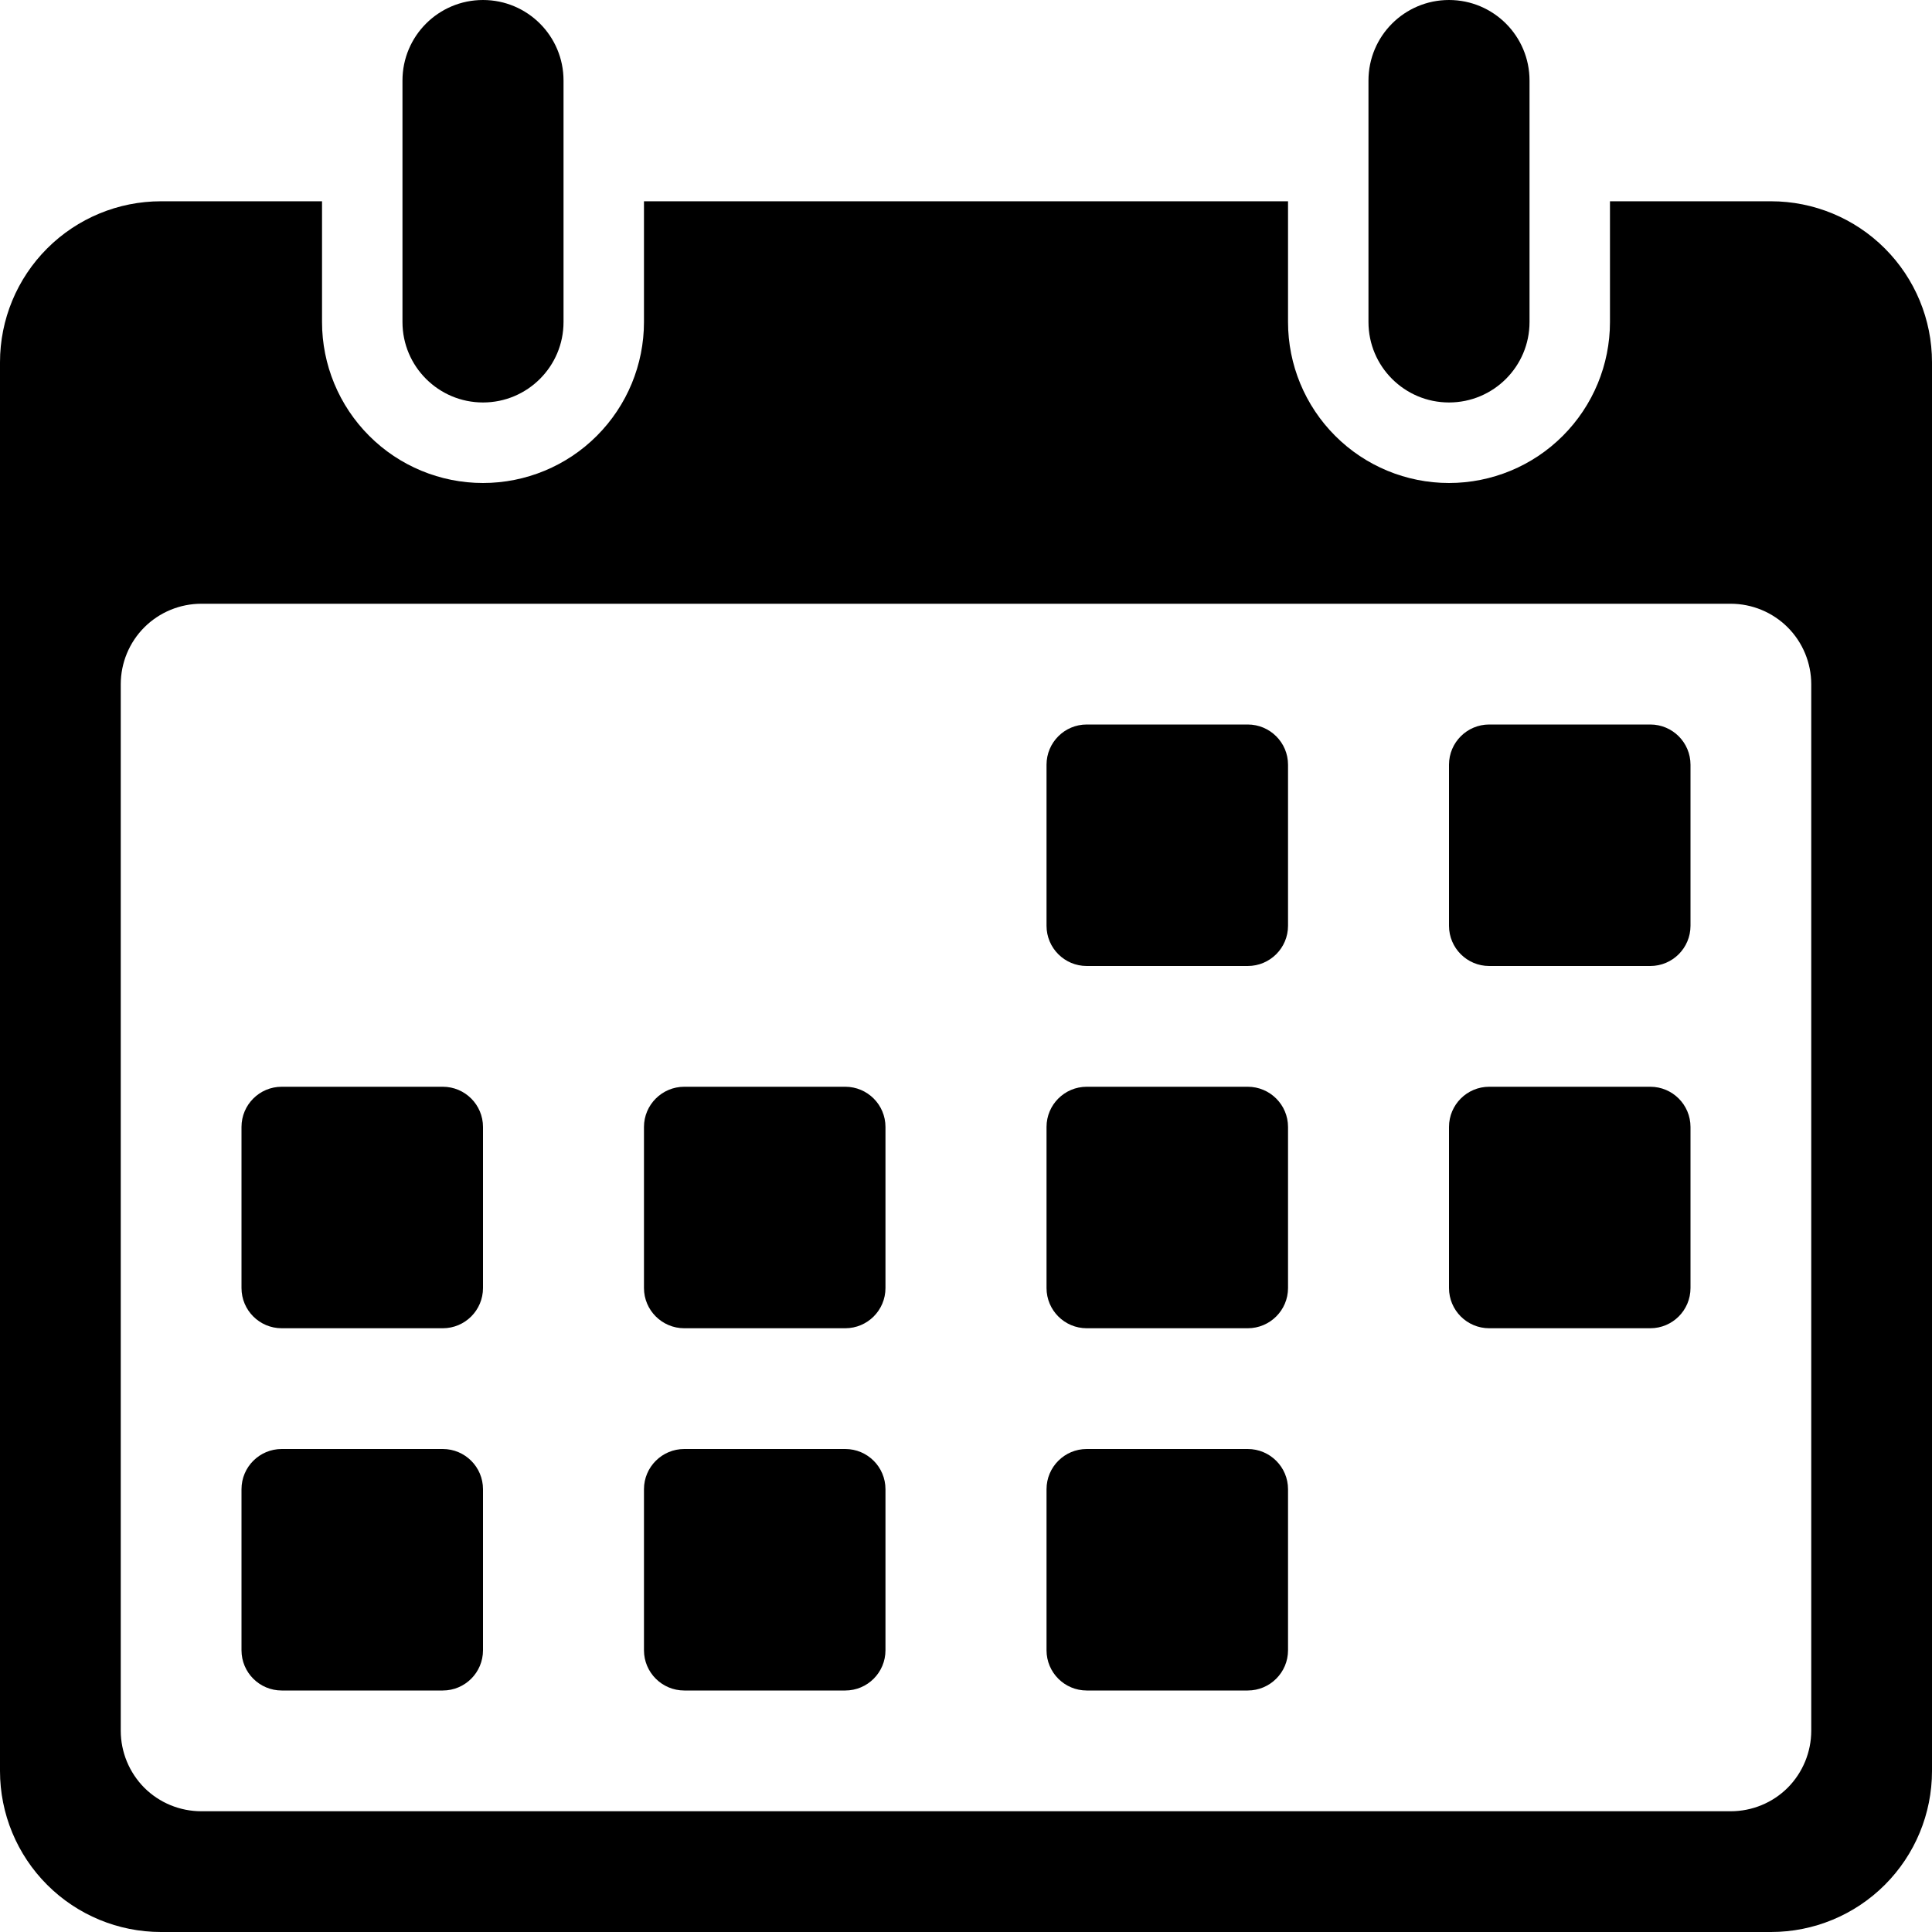
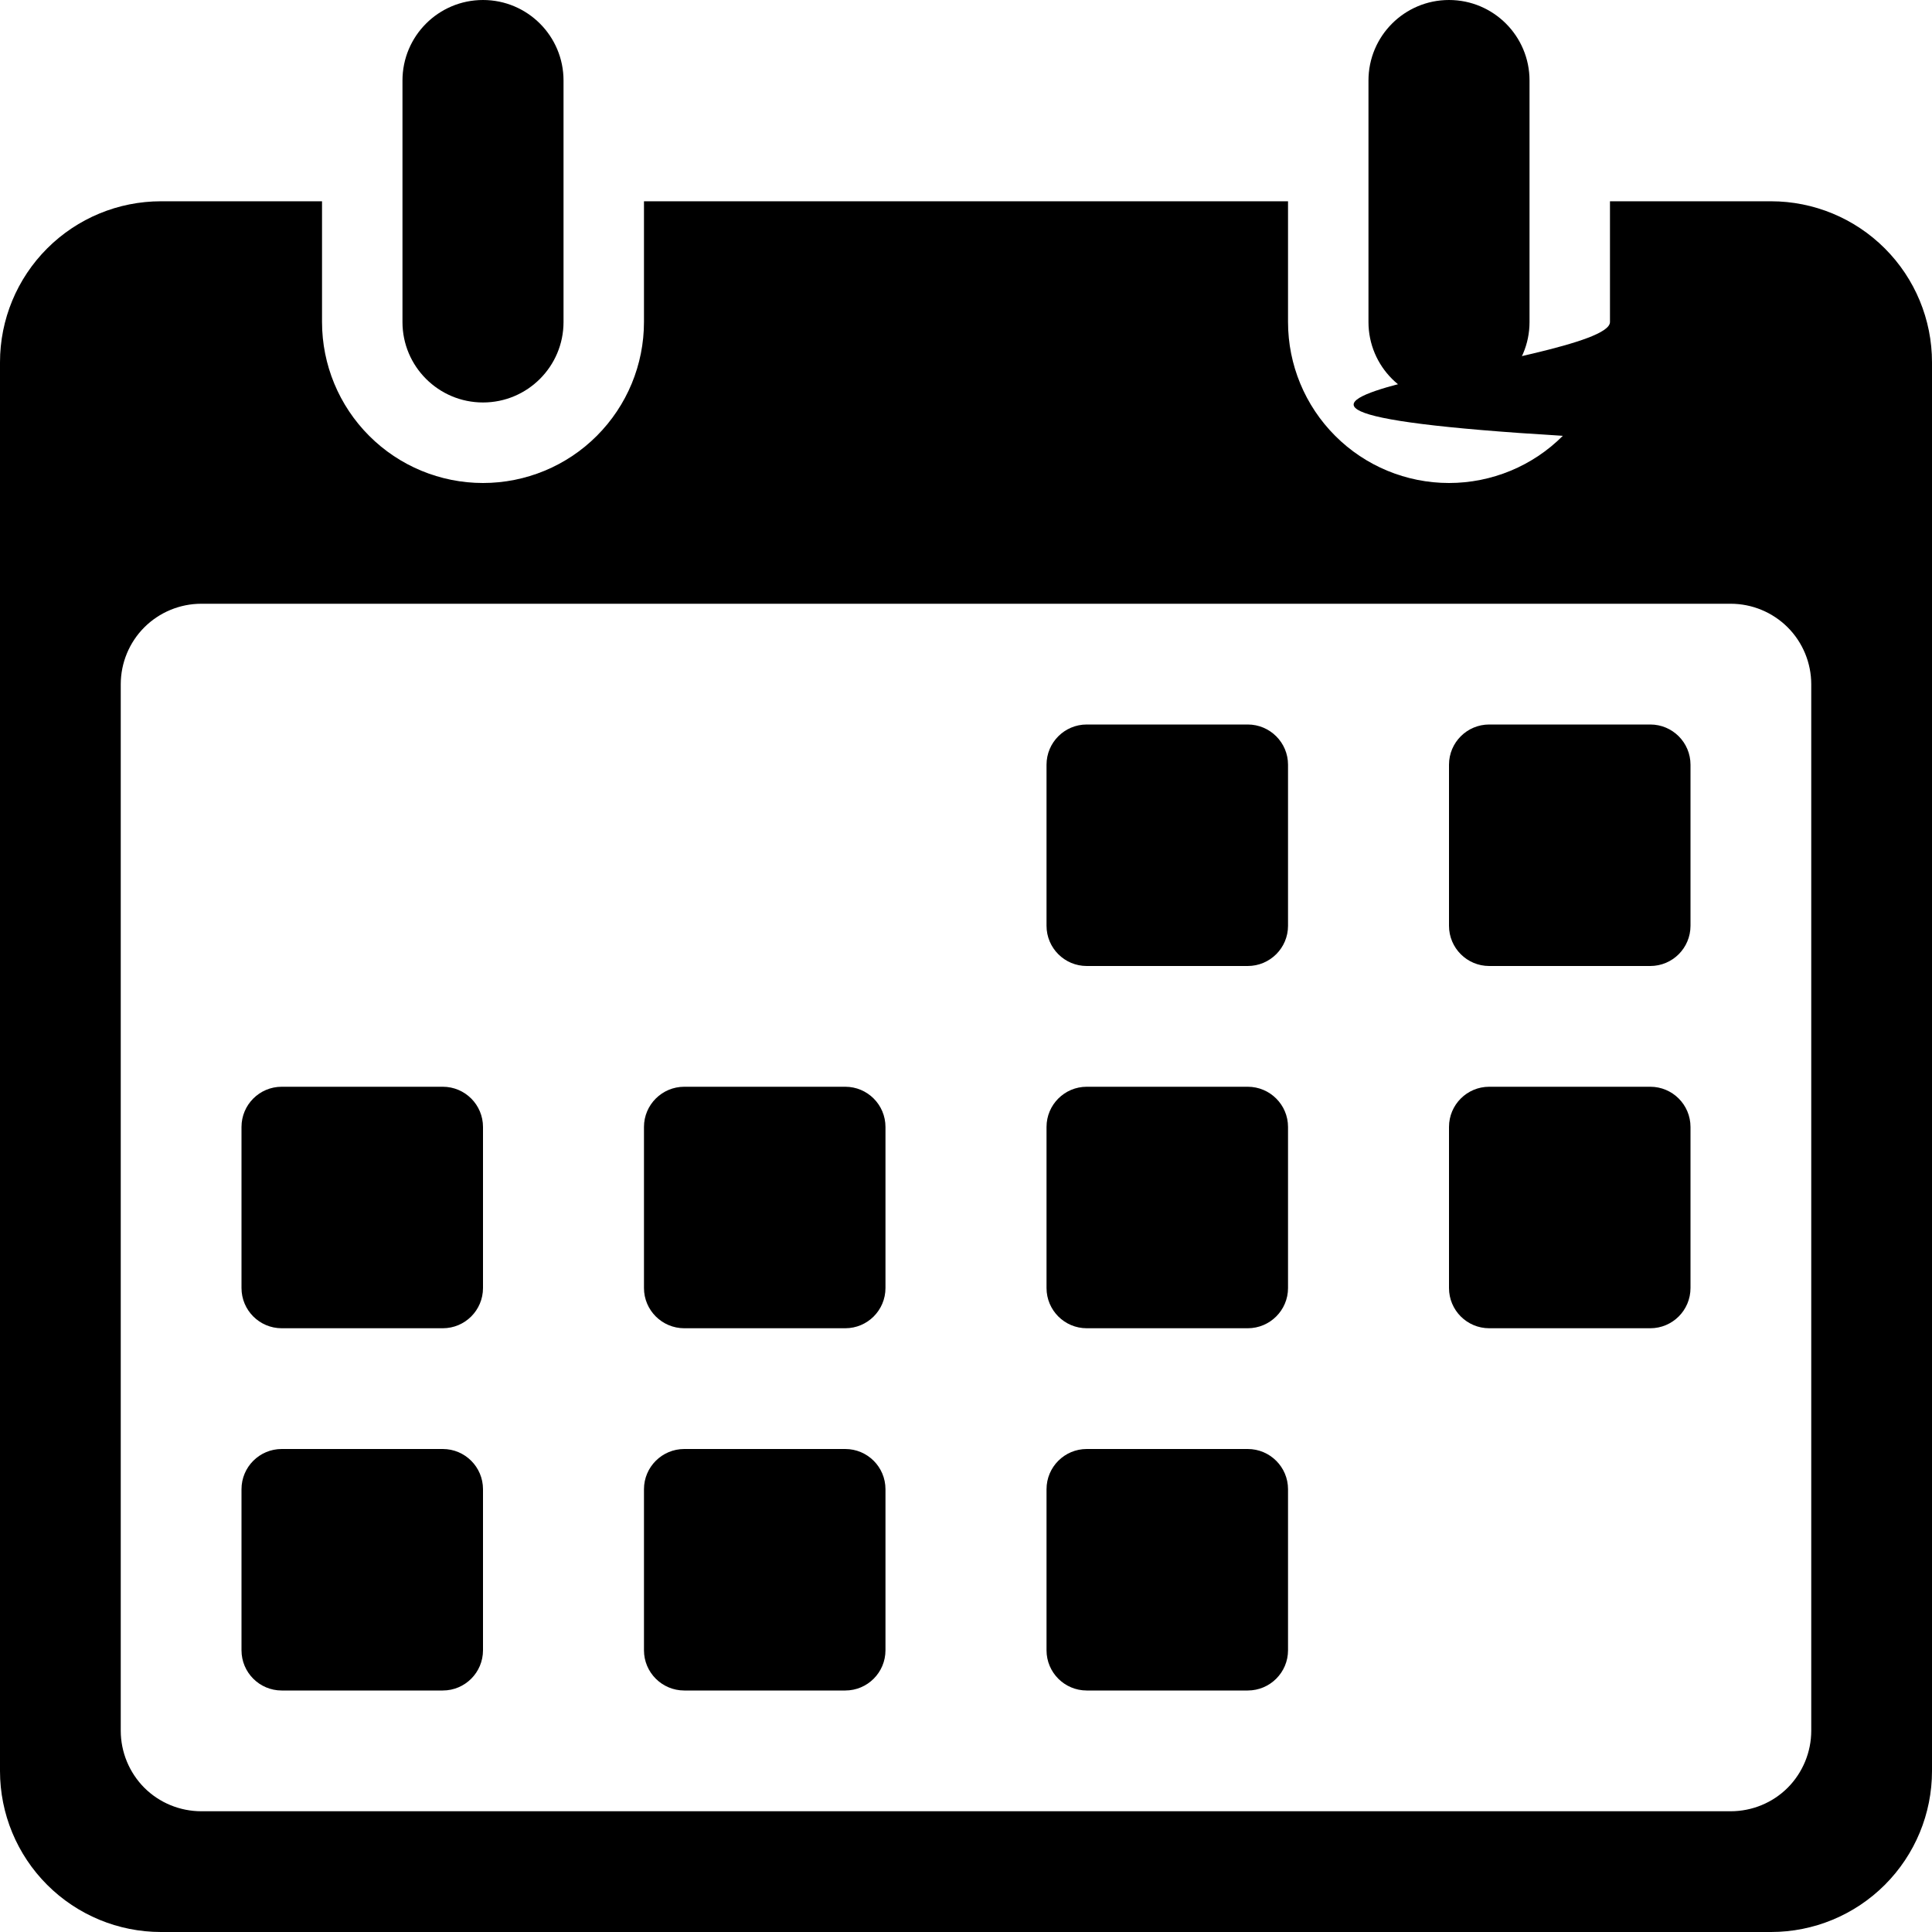
<svg xmlns="http://www.w3.org/2000/svg" width="22" height="22" viewBox="0 0 22 22" fill="none">
-   <path d="M20.167 2.292H18.333V3.667C18.333 4.153 18.14 4.619 17.796 4.963C17.453 5.307 16.986 5.5 16.5 5.5C16.014 5.5 15.547 5.307 15.204 4.963C14.86 4.619 14.667 4.153 14.667 3.667V2.292H7.333V3.667C7.333 4.153 7.14 4.619 6.796 4.963C6.453 5.307 5.986 5.5 5.5 5.5C5.014 5.5 4.547 5.307 4.204 4.963C3.86 4.619 3.667 4.153 3.667 3.667V2.292H1.833C1.347 2.292 0.881 2.485 0.537 2.829C0.193 3.173 0 3.639 0 4.125L0 20.167C0 20.653 0.193 21.119 0.537 21.463C0.881 21.807 1.347 22 1.833 22H20.167C20.653 22 21.119 21.807 21.463 21.463C21.807 21.119 22 20.653 22 20.167V4.125C22 3.639 21.807 3.173 21.463 2.829C21.119 2.485 20.653 2.292 20.167 2.292ZM20.625 19.708C20.625 19.951 20.528 20.185 20.357 20.357C20.185 20.529 19.951 20.625 19.708 20.625H2.292C2.049 20.625 1.815 20.529 1.643 20.357C1.472 20.185 1.375 19.951 1.375 19.708V7.792C1.375 7.549 1.472 7.315 1.643 7.144C1.815 6.972 2.049 6.875 2.292 6.875H19.708C19.951 6.875 20.185 6.972 20.357 7.144C20.528 7.315 20.625 7.549 20.625 7.792V19.708Z" fill="black" />
+   <path d="M20.167 2.292H18.333V3.667C18.333 4.153 12.14 4.619 17.796 4.963C17.453 5.307 16.986 5.5 16.5 5.5C16.014 5.5 15.547 5.307 15.204 4.963C14.86 4.619 14.667 4.153 14.667 3.667V2.292H7.333V3.667C7.333 4.153 7.14 4.619 6.796 4.963C6.453 5.307 5.986 5.5 5.5 5.5C5.014 5.5 4.547 5.307 4.204 4.963C3.86 4.619 3.667 4.153 3.667 3.667V2.292H1.833C1.347 2.292 0.881 2.485 0.537 2.829C0.193 3.173 0 3.639 0 4.125L0 20.167C0 20.653 0.193 21.119 0.537 21.463C0.881 21.807 1.347 22 1.833 22H20.167C20.653 22 21.119 21.807 21.463 21.463C21.807 21.119 22 20.653 22 20.167V4.125C22 3.639 21.807 3.173 21.463 2.829C21.119 2.485 20.653 2.292 20.167 2.292ZM20.625 19.708C20.625 19.951 20.528 20.185 20.357 20.357C20.185 20.529 19.951 20.625 19.708 20.625H2.292C2.049 20.625 1.815 20.529 1.643 20.357C1.472 20.185 1.375 19.951 1.375 19.708V7.792C1.375 7.549 1.472 7.315 1.643 7.144C1.815 6.972 2.049 6.875 2.292 6.875H19.708C19.951 6.875 20.185 6.972 20.357 7.144C20.528 7.315 20.625 7.549 20.625 7.792V19.708Z" fill="black" />
  <path d="M14.208 8.25H12.375C12.122 8.25 11.917 8.455 11.917 8.708V10.542C11.917 10.795 12.122 11 12.375 11H14.208C14.461 11 14.667 10.795 14.667 10.542V8.708C14.667 8.455 14.461 8.25 14.208 8.25Z" fill="black" />
  <path d="M18.792 8.25H16.958C16.705 8.25 16.5 8.455 16.5 8.708V10.542C16.5 10.795 16.705 11 16.958 11H18.792C19.045 11 19.25 10.795 19.25 10.542V8.708C19.25 8.455 19.045 8.25 18.792 8.25Z" fill="black" />
  <path d="M5.042 12.375H3.208C2.955 12.375 2.75 12.58 2.75 12.833V14.667C2.75 14.92 2.955 15.125 3.208 15.125H5.042C5.295 15.125 5.5 14.92 5.5 14.667V12.833C5.5 12.58 5.295 12.375 5.042 12.375Z" fill="black" />
  <path d="M9.625 12.375H7.792C7.539 12.375 7.333 12.58 7.333 12.833V14.667C7.333 14.92 7.539 15.125 7.792 15.125H9.625C9.878 15.125 10.083 14.92 10.083 14.667V12.833C10.083 12.58 9.878 12.375 9.625 12.375Z" fill="black" />
  <path d="M14.208 12.375H12.375C12.122 12.375 11.917 12.58 11.917 12.833V14.667C11.917 14.92 12.122 15.125 12.375 15.125H14.208C14.461 15.125 14.667 14.92 14.667 14.667V12.833C14.667 12.58 14.461 12.375 14.208 12.375Z" fill="black" />
  <path d="M18.792 12.375H16.958C16.705 12.375 16.5 12.58 16.5 12.833V14.667C16.5 14.92 16.705 15.125 16.958 15.125H18.792C19.045 15.125 19.25 14.92 19.25 14.667V12.833C19.25 12.58 19.045 12.375 18.792 12.375Z" fill="black" />
  <path d="M5.042 16.5H3.208C2.955 16.5 2.75 16.705 2.75 16.958V18.792C2.75 19.045 2.955 19.25 3.208 19.25H5.042C5.295 19.25 5.5 19.045 5.5 18.792V16.958C5.5 16.705 5.295 16.5 5.042 16.5Z" fill="black" />
  <path d="M9.625 16.5H7.792C7.539 16.5 7.333 16.705 7.333 16.958V18.792C7.333 19.045 7.539 19.25 7.792 19.25H9.625C9.878 19.25 10.083 19.045 10.083 18.792V16.958C10.083 16.705 9.878 16.5 9.625 16.5Z" fill="black" />
  <path d="M14.208 16.5H12.375C12.122 16.5 11.917 16.705 11.917 16.958V18.792C11.917 19.045 12.122 19.25 12.375 19.25H14.208C14.461 19.25 14.667 19.045 14.667 18.792V16.958C14.667 16.705 14.461 16.5 14.208 16.5Z" fill="black" />
  <path d="M6.417 0.917C6.417 0.41 6.006 0 5.5 0C4.994 0 4.583 0.41 4.583 0.917V3.667C4.583 4.173 4.994 4.583 5.5 4.583C6.006 4.583 6.417 4.173 6.417 3.667V0.917Z" fill="black" />
  <path d="M17.417 0.917C17.417 0.41 17.006 0 16.5 0C15.994 0 15.583 0.41 15.583 0.917V3.667C15.583 4.173 15.994 4.583 16.5 4.583C17.006 4.583 17.417 4.173 17.417 3.667V0.917Z" fill="black" />
</svg>
